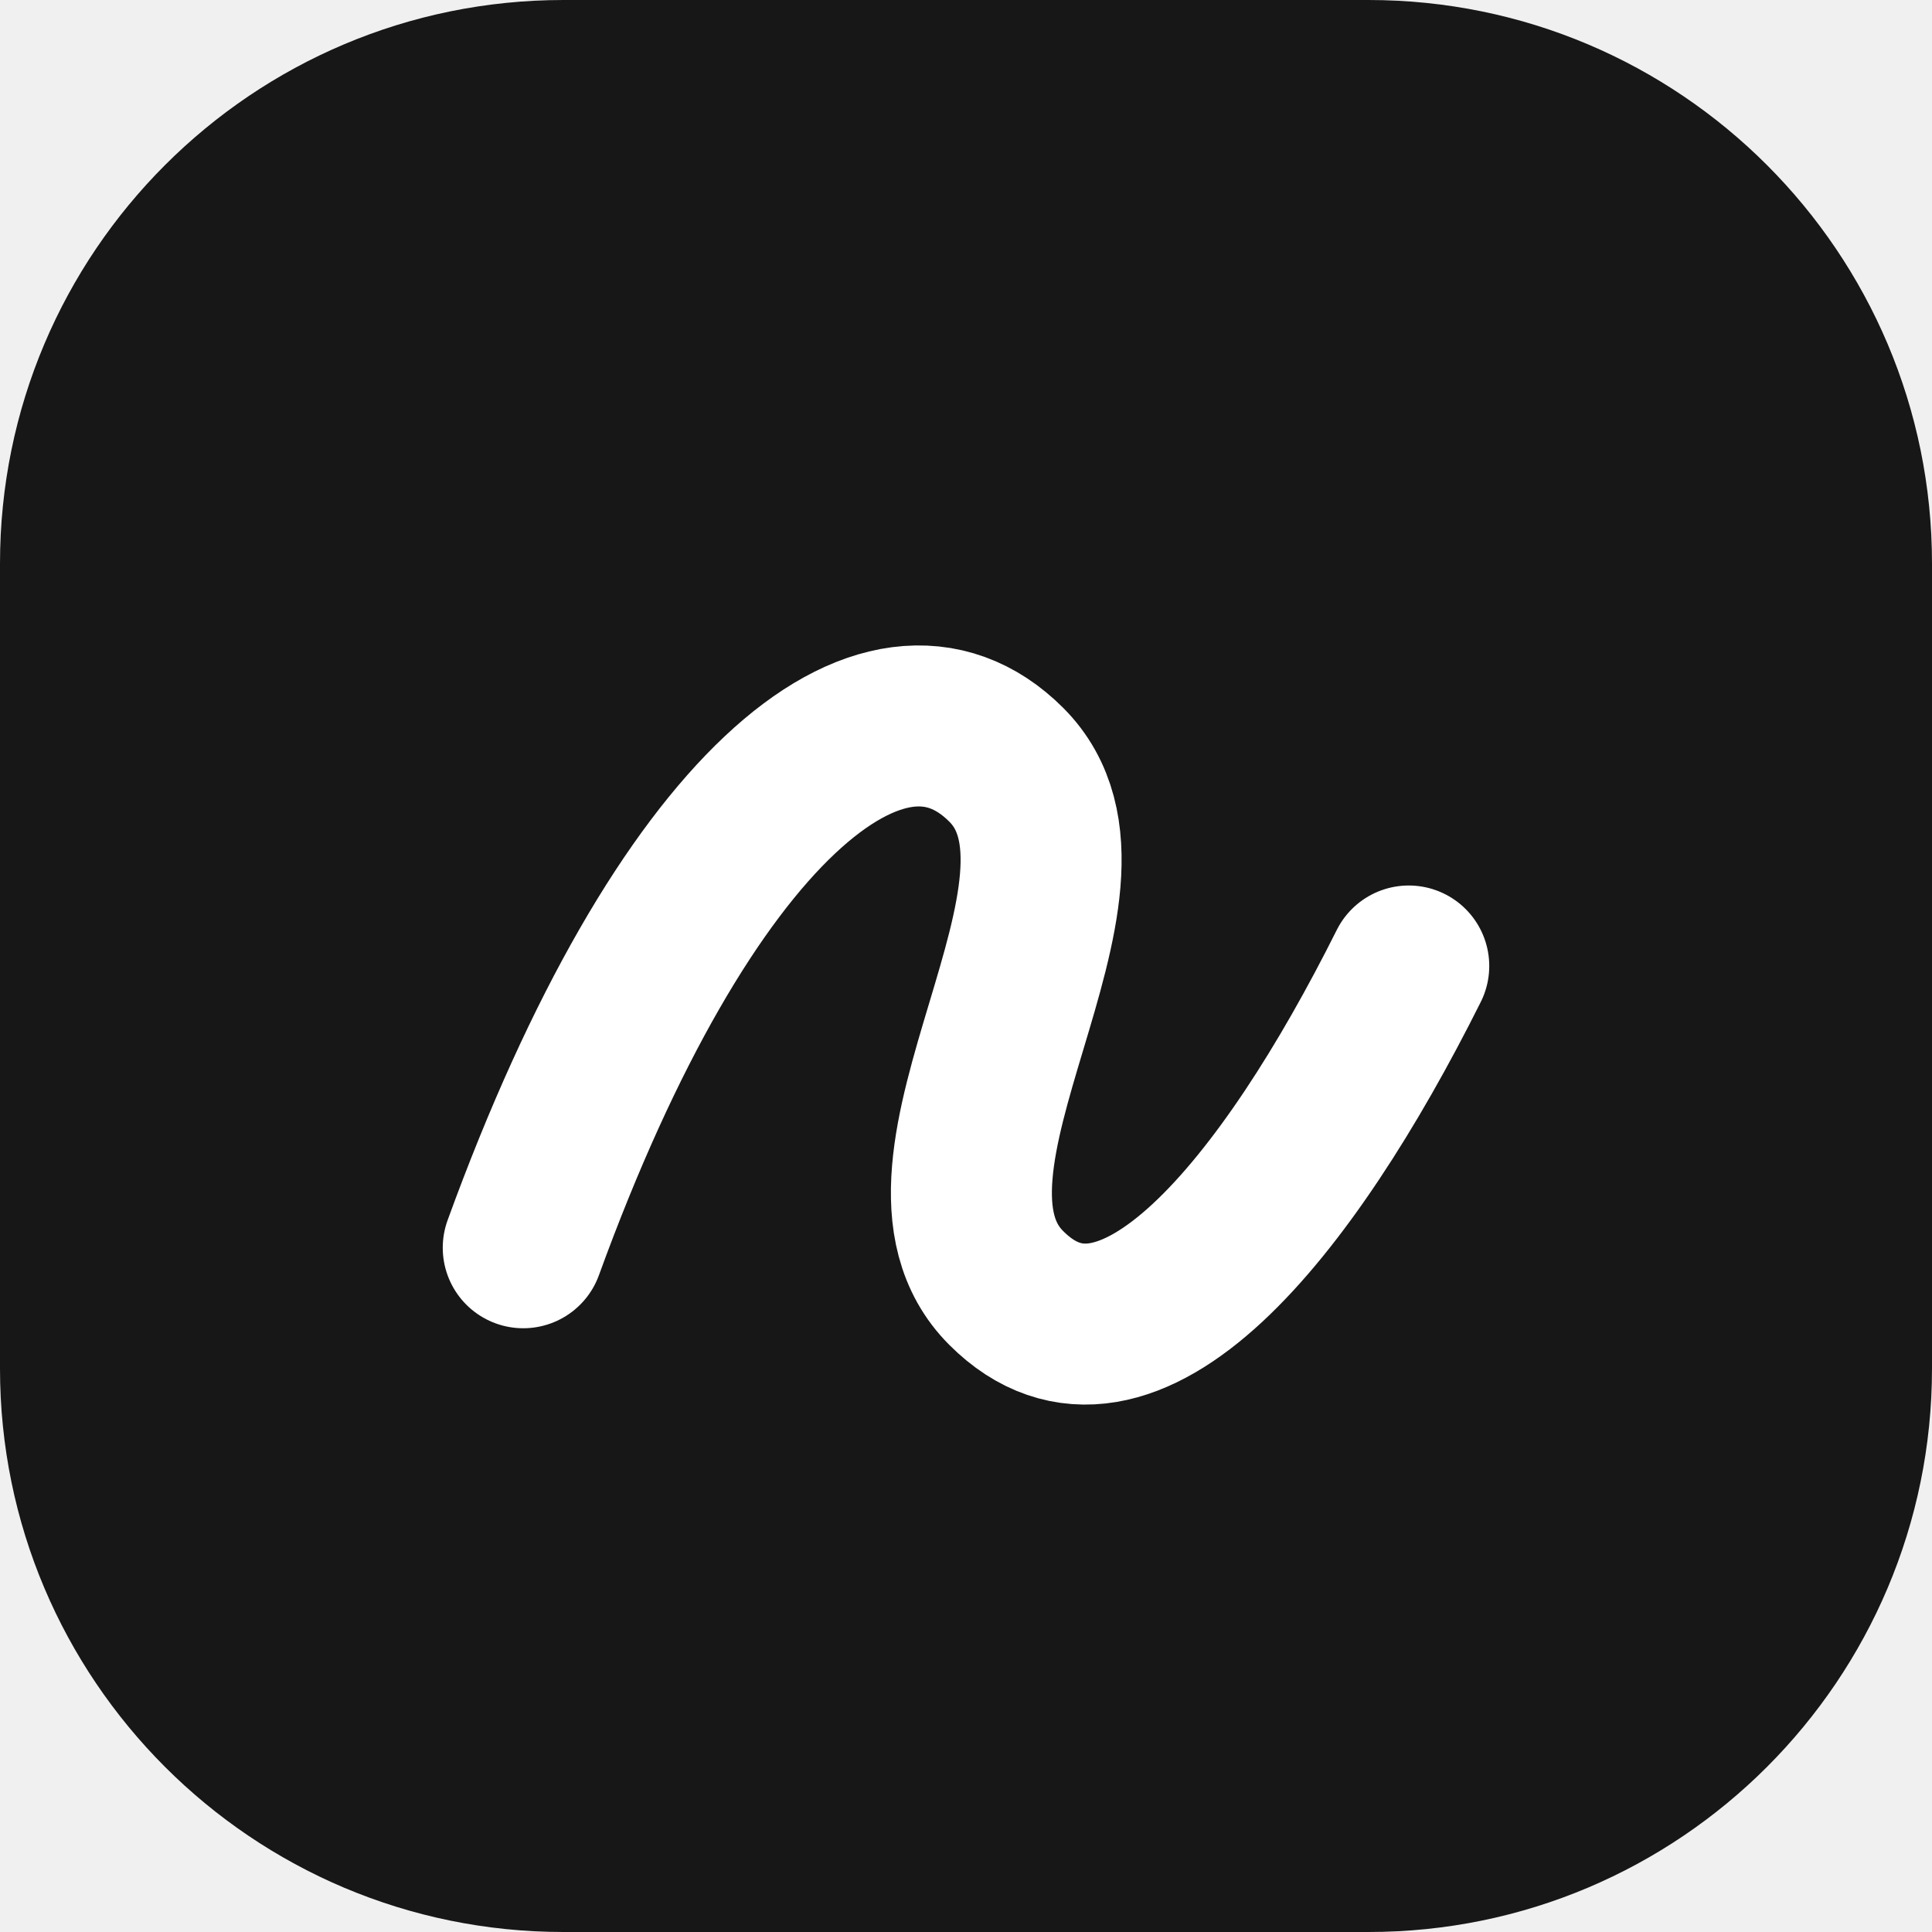
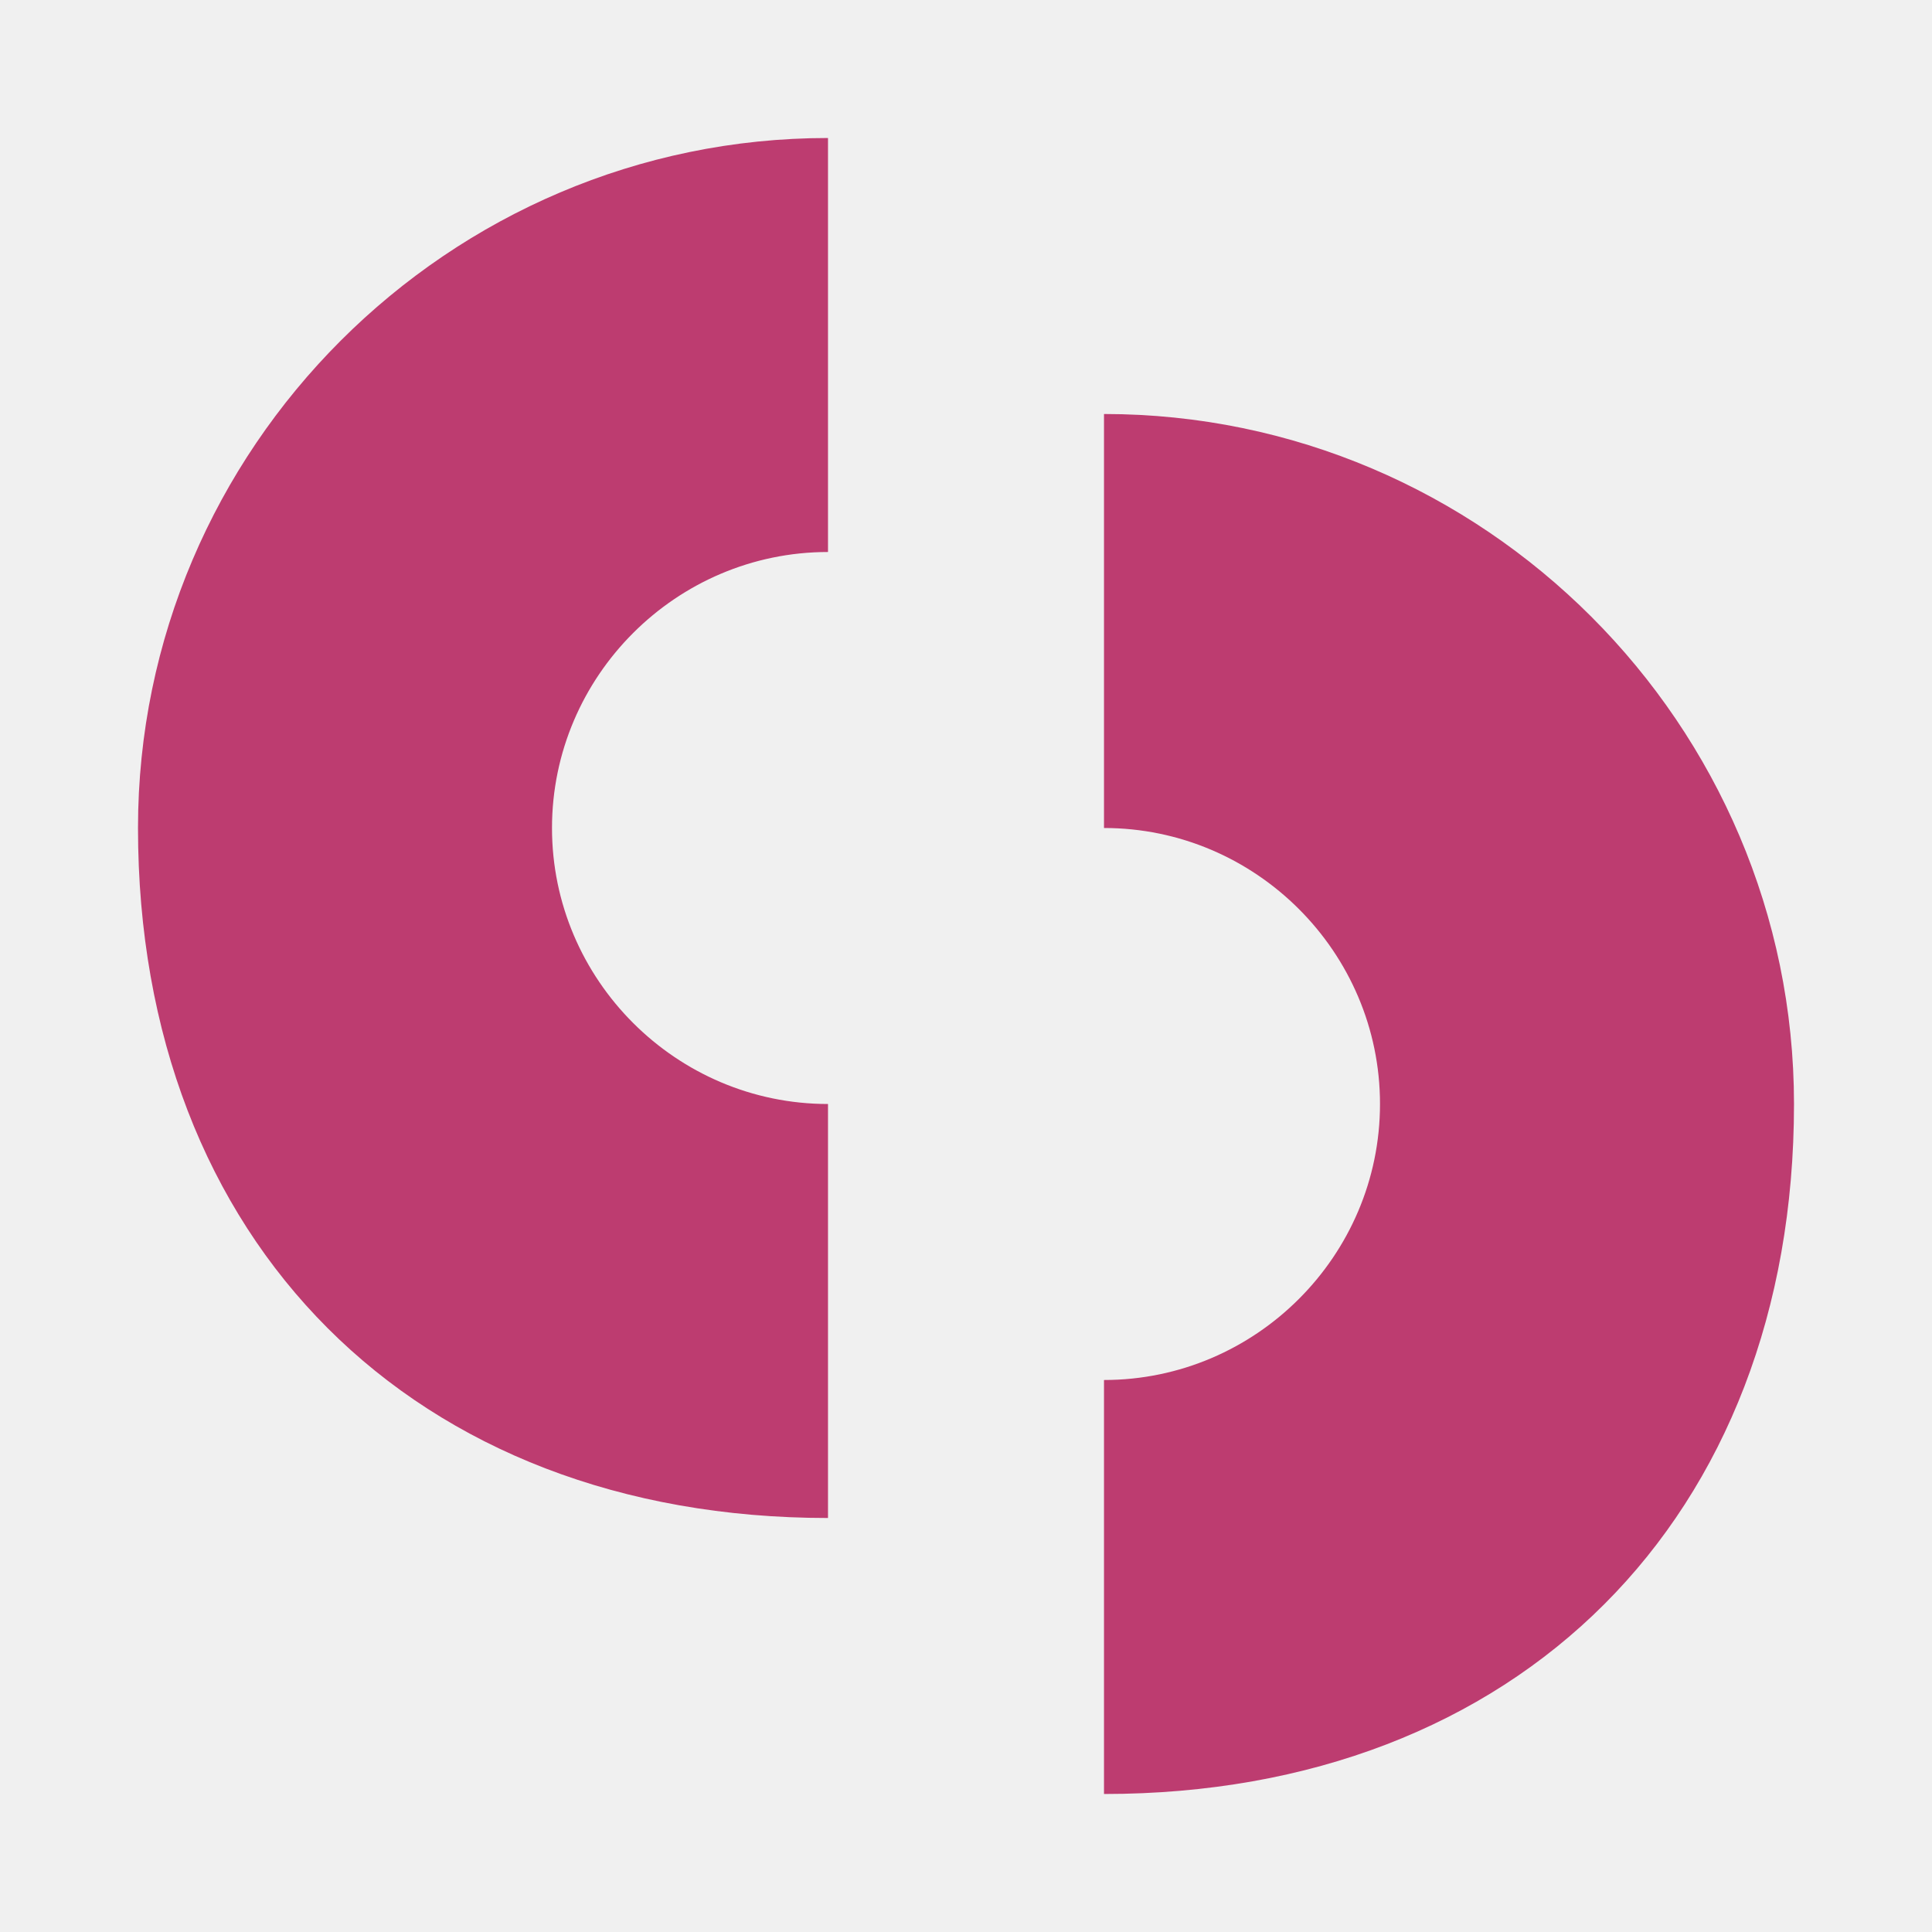
- <svg xmlns="http://www.w3.org/2000/svg" viewBox="0 0 24 24">
-   <rect width="24" height="24" rx="7" fill="#171717" />
-   <path d="M6.5 15.5c2-5.5 4.5-7.5 6-6s-1.5 5-0 6.5 3.5-1 5-4" stroke="#fff" stroke-width="2" stroke-linecap="round" fill="none" />
+ <svg xmlns="http://www.w3.org/2000/svg" viewBox="2 2 28 28">
+   <style>path{fill:#bd3c70}@media(prefers-color-scheme:dark){path{fill:#f1a0bf}}</style>
+   <path d="M14 4C8.5 4 4 8.5 4 14C4 20 8 24 14 24V18C11.8 18 10 16.2 10 14C10 11.8 11.8 10 14 10ZM18 8C23.5 8 28 12.5 28 18C28 24 24 28 18 28V22C20.2 22 22 20.2 22 18C22 15.8 20.2 14 18 14Z" />
</svg>
